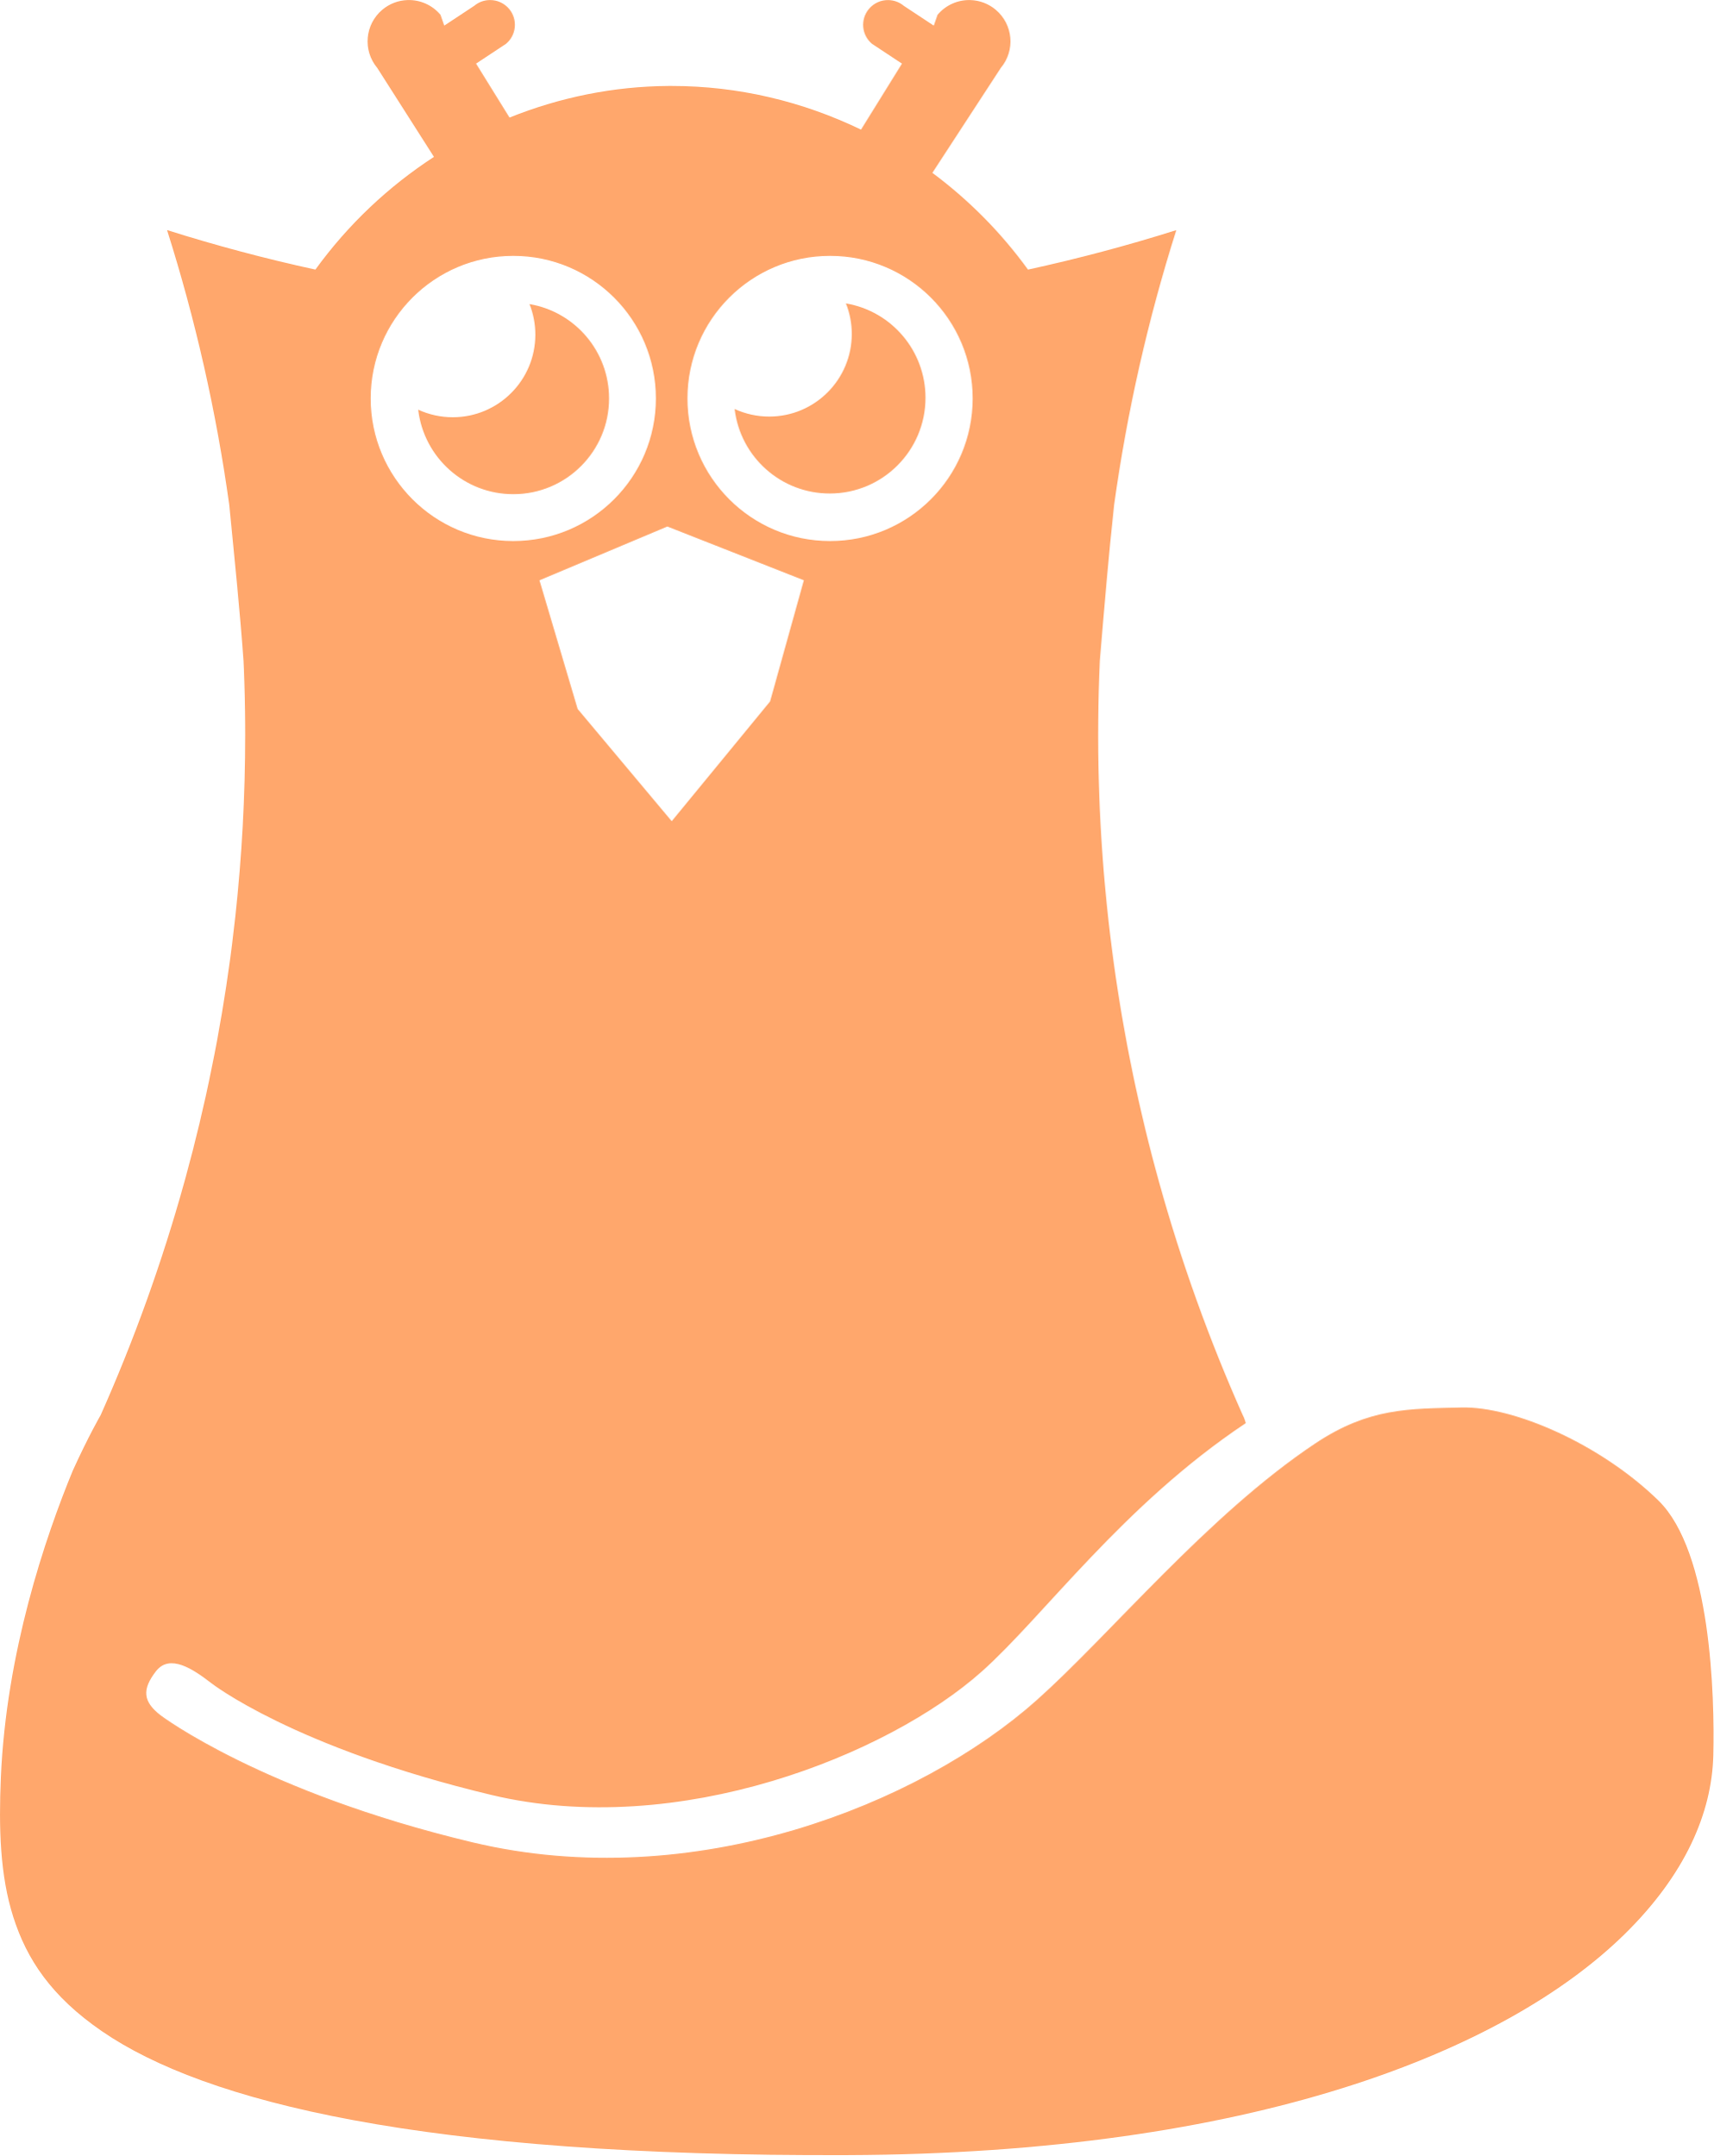
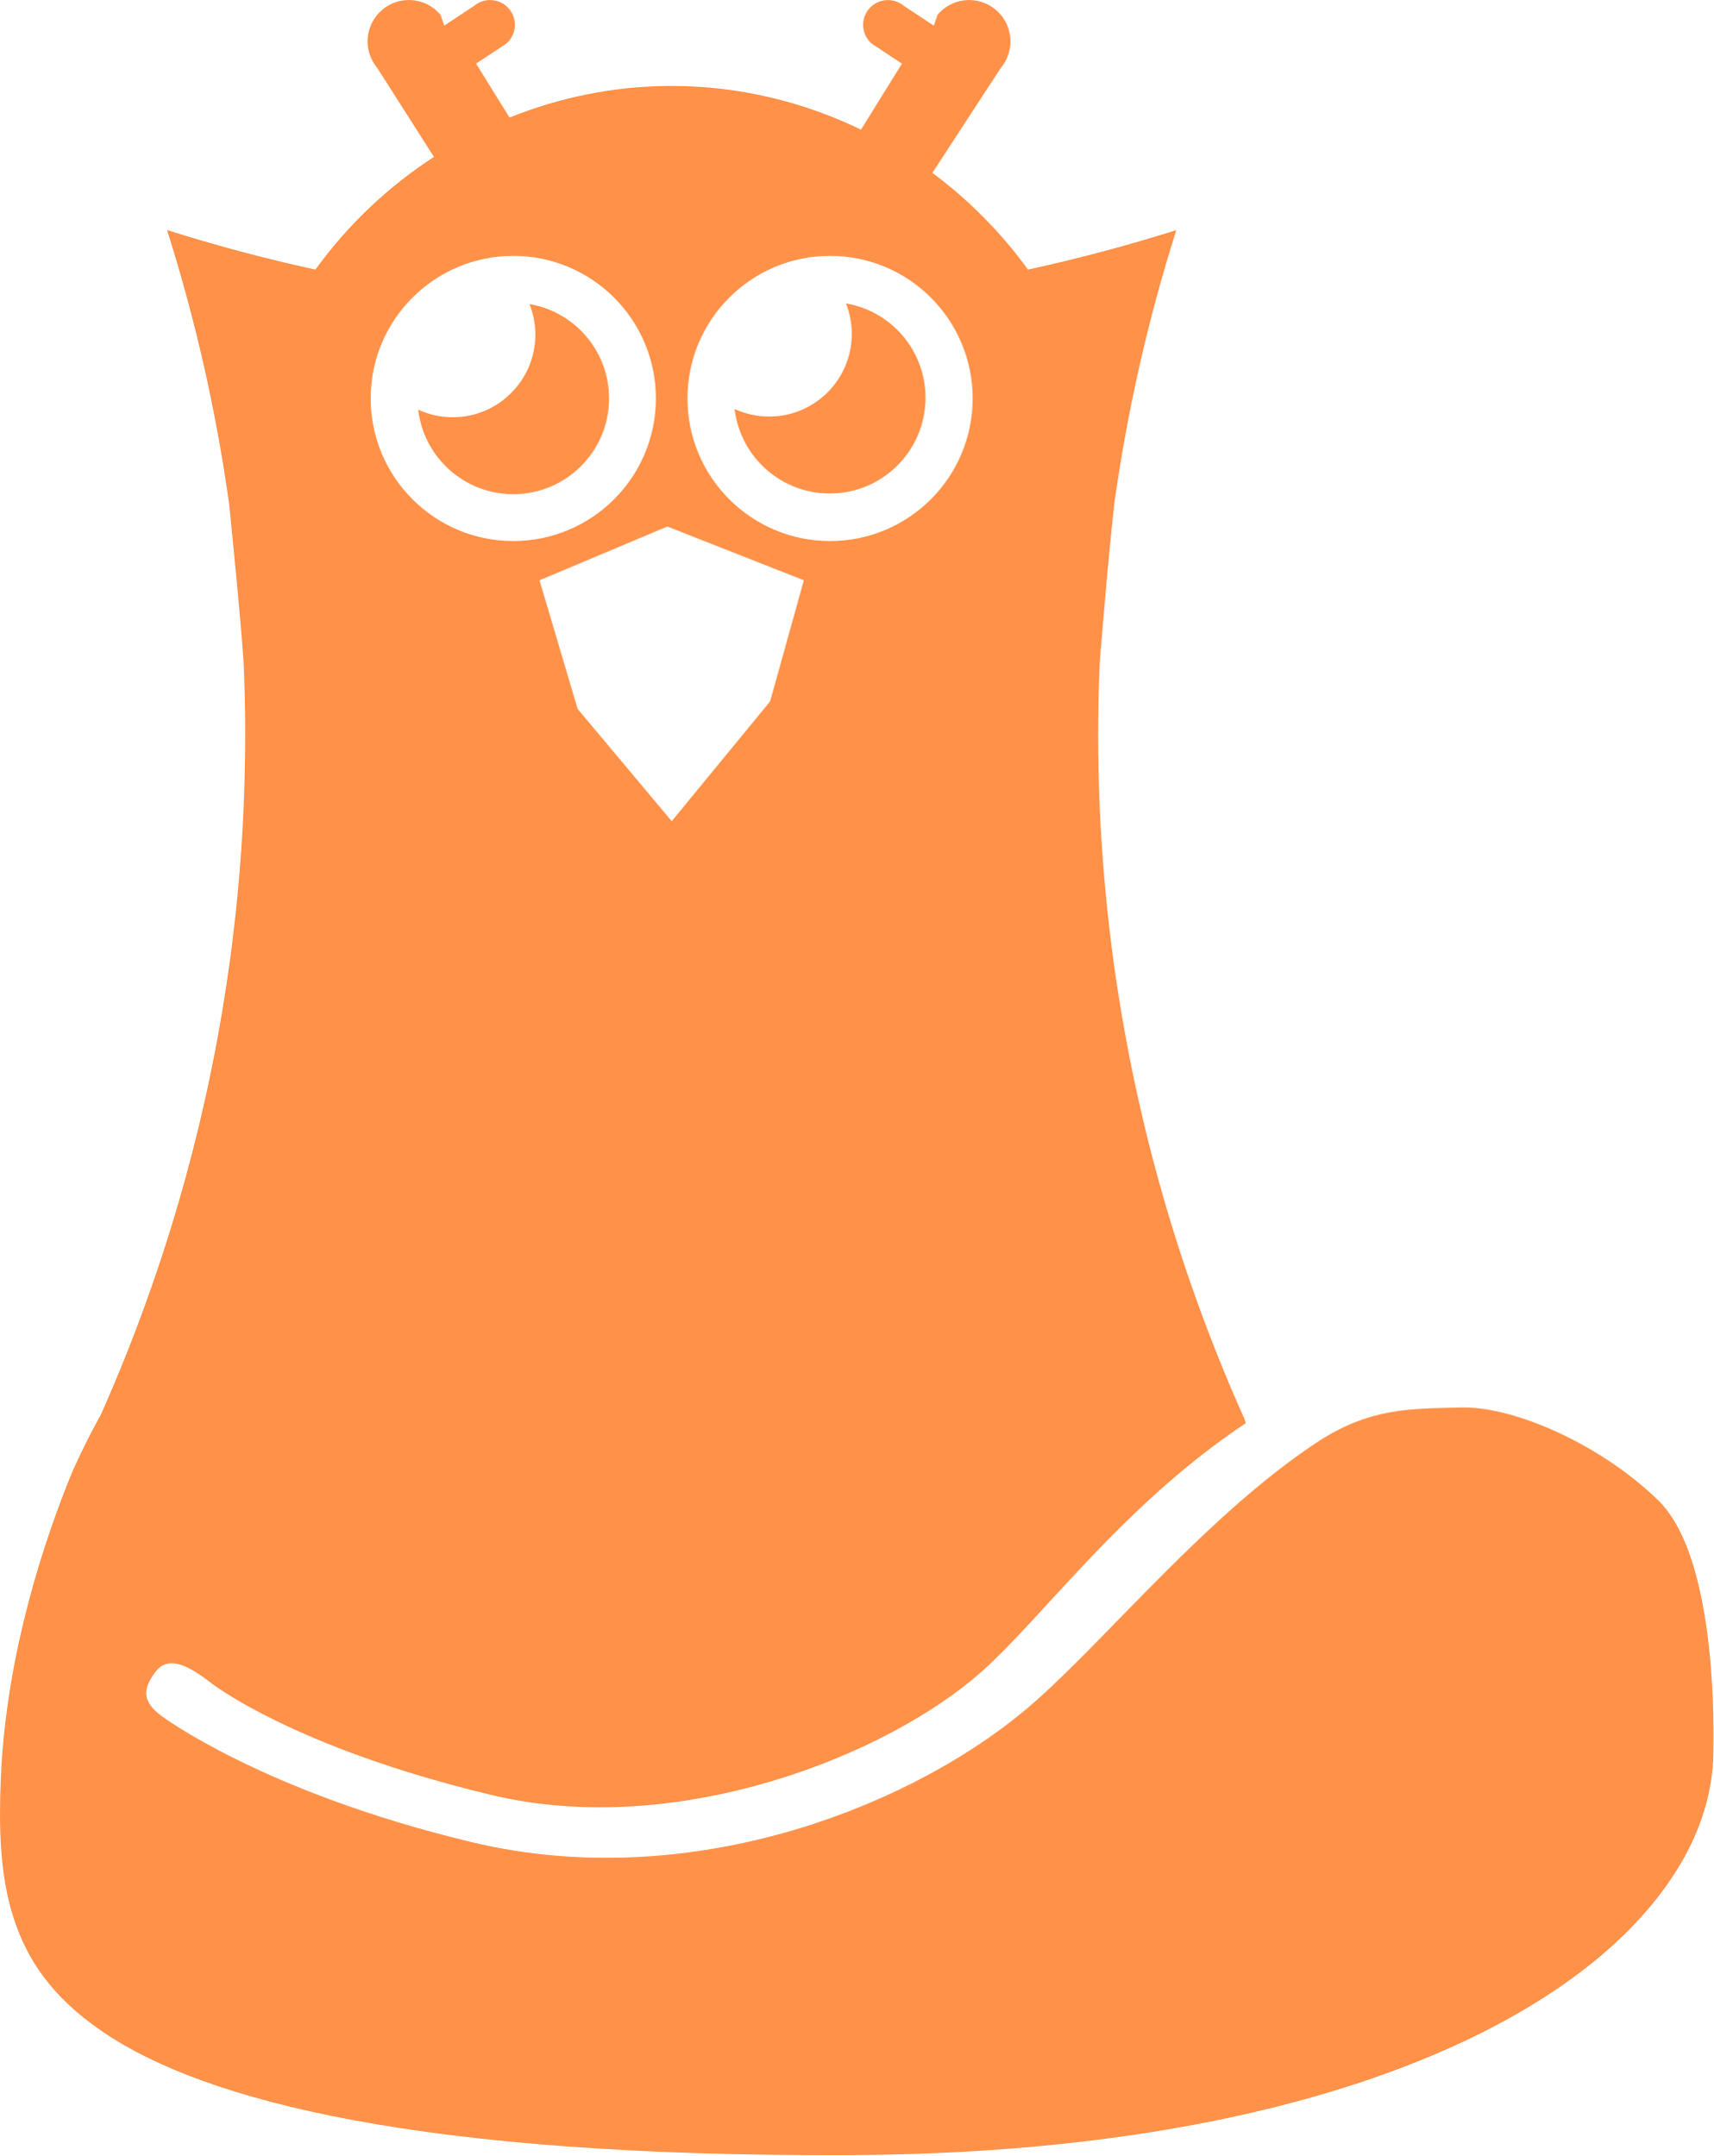
<svg xmlns="http://www.w3.org/2000/svg" version="1.1" id="svg2480" width="103.724" height="130.472" viewBox="0 0 103.724 130.472">
  <defs id="defs2484" />
  <g id="g2488" transform="translate(96.93645,-8.641306)">
-     <g id="g900" style="fill:#ff7f2a;fill-opacity:0.691">
-       <path id="path2492-3" style="fill:#ff7f2a;fill-opacity:0.691;stroke:none;stroke-width:1.002;stroke-linecap:round" d="m -72.266,8.643 v 0.002 c -0.56,0.018 -1.098,0.224 -1.527,0.584 -1.058,0.887 -1.197,2.463 -0.311,3.521 l 3.434,5.389 c -2.744,1.785 -5.188,4.079 -7.176,6.822 -3.029,-0.66 -6.025,-1.458 -8.98,-2.393 1.72,5.427 2.979,10.989 3.764,16.627 0.324,3.296 0.652,6.478 0.865,9.449 0.007,0.14 0.013,0.28 0.02,0.42 l 0.004,0.094 0.006,0.191 c 0.008,0.218 0.016,0.436 0.023,0.654 0.008,0.251 0.015,0.501 0.021,0.752 l 0.002,0.092 c 0.005,0.251 0.01,0.501 0.014,0.752 l 0.002,0.094 c 0.004,0.251 0.006,0.501 0.008,0.752 10e-4,0.234 0.002,0.467 0.002,0.701 -2.2e-4,3.667 -0.2,7.331 -0.598,10.977 -0.061,0.561 -0.127,1.122 -0.197,1.682 -0.035,0.279 -0.072,0.559 -0.109,0.838 -0.075,0.559 -0.155,1.118 -0.24,1.676 -0.085,0.558 -0.174,1.115 -0.268,1.672 -0.094,0.556 -0.192,1.112 -0.295,1.666 -0.052,0.277 -0.104,0.554 -0.158,0.83 -0.108,0.554 -0.221,1.106 -0.338,1.658 -0.058,0.276 -0.117,0.552 -0.178,0.828 -0.122,0.551 -0.248,1.1 -0.379,1.648 -0.131,0.549 -0.266,1.096 -0.406,1.643 -0.14,0.546 -0.285,1.091 -0.434,1.635 v 0.002 c -0.029,0.103 -0.057,0.206 -0.086,0.309 -1.337,4.818 -3.029,9.531 -5.062,14.1 0,0 -0.735,1.262 -1.691,3.369 -1.676,4.069 -4.022,10.994 -4.35,18.564 -0.132,3.059 -0.055,5.937 0.756,8.467 0.811,2.53 2.272,4.784 5.377,6.914 6.21,4.259 19.384,7.589 45.121,7.488 24.367,-0.096 39.762,-6.227 47.043,-13.383 3.641,-3.578 5.278,-7.32 5.361,-10.84 0.084,-3.52 -0.129,-12.294 -3.328,-15.41 -3.511,-3.421 -8.769,-5.707 -11.924,-5.627 -3.154,0.08 -5.578,0.002 -8.836,2.172 -6.516,4.341 -12.428,11.588 -16.873,15.549 -7.052,6.283 -20.742,11.807 -34.158,8.602 -12.729,-3.041 -18.859,-7.68 -18.859,-7.68 -1.094,-0.842 -1.141,-1.574 -0.299,-2.668 0.843,-1.094 2.254,-0.135 3.348,0.707 0,0 4.975,3.911 16.973,6.777 11.31,2.703 24.023,-2.439 29.67,-7.471 3.75,-3.341 8.53,-10.074 15.986,-15.041 0,0 -0.081,-0.315 -0.188,-0.496 -2.033,-4.568 -3.724,-9.28 -5.061,-14.098 -0.075,-0.272 -0.15,-0.544 -0.223,-0.816 -0.073,-0.272 -0.146,-0.545 -0.217,-0.818 -0.071,-0.273 -0.14,-0.547 -0.209,-0.82 -0.068,-0.273 -0.135,-0.547 -0.201,-0.82 -0.066,-0.274 -0.131,-0.549 -0.195,-0.824 -0.064,-0.273 -0.126,-0.547 -0.188,-0.82 l -0.002,-0.006 c -0.062,-0.274 -0.122,-0.549 -0.182,-0.824 -0.059,-0.276 -0.117,-0.552 -0.174,-0.828 -0.057,-0.276 -0.113,-0.552 -0.168,-0.828 -0.055,-0.277 -0.109,-0.554 -0.162,-0.832 -0.052,-0.277 -0.103,-0.554 -0.152,-0.832 -0.029,-0.16 -0.058,-0.32 -0.086,-0.48 -0.033,-0.187 -0.066,-0.375 -0.098,-0.562 -0.035,-0.208 -0.07,-0.417 -0.104,-0.625 -0.045,-0.278 -0.09,-0.556 -0.133,-0.834 -0.043,-0.279 -0.086,-0.558 -0.127,-0.838 -0.041,-0.279 -0.081,-0.558 -0.119,-0.838 -0.038,-0.279 -0.075,-0.558 -0.111,-0.838 -0.036,-0.28 -0.071,-0.56 -0.105,-0.84 -0.034,-0.28 -0.066,-0.56 -0.098,-0.84 -0.021,-0.191 -0.042,-0.383 -0.062,-0.574 -0.018,-0.168 -0.036,-0.336 -0.053,-0.504 -0.028,-0.276 -0.054,-0.552 -0.08,-0.828 -0.015,-0.163 -0.03,-0.327 -0.045,-0.49 l -0.012,-0.133 c -0.018,-0.2 -0.034,-0.4 -0.051,-0.6 -0.012,-0.154 -0.024,-0.307 -0.035,-0.461 l -0.004,-0.047 c -0.019,-0.256 -0.037,-0.512 -0.055,-0.768 -0.015,-0.217 -0.029,-0.435 -0.043,-0.652 -0.018,-0.282 -0.034,-0.564 -0.049,-0.846 -0.01,-0.194 -0.02,-0.388 -0.029,-0.582 -0.007,-0.147 -0.015,-0.294 -0.021,-0.441 -0.009,-0.222 -0.018,-0.444 -0.025,-0.666 -0.01,-0.282 -0.019,-0.564 -0.027,-0.846 -0.006,-0.206 -0.011,-0.413 -0.016,-0.619 -0.004,-0.151 -0.007,-0.302 -0.01,-0.453 v -0.035 c -0.005,-0.259 -0.009,-0.518 -0.012,-0.777 v -0.178 c -0.002,-0.238 -0.003,-0.475 -0.004,-0.713 v -0.08 c 1.2e-4,-0.282 9.07e-4,-0.564 0.004,-0.846 0.01,-1.217 0.042,-2.434 0.096,-3.65 v -0.002 c 0.293,-3.498 0.533,-6.372 0.867,-9.449 0.785,-5.64 2.044,-11.203 3.764,-16.631 -2.955,0.934 -5.951,1.731 -8.979,2.391 -1.646,-2.271 -3.606,-4.234 -5.787,-5.857 l 4.143,-6.354 c 0.887,-1.058 0.747,-2.635 -0.311,-3.521 -0.429,-0.36 -0.967,-0.566 -1.527,-0.584 -0.766,-0.024 -1.501,0.305 -1.994,0.893 l -0.227,0.654 -1.812,-1.197 c -0.263,-0.22 -0.593,-0.343 -0.936,-0.35 -0.453,-0.009 -0.886,0.188 -1.178,0.535 -0.532,0.635 -0.449,1.581 0.186,2.113 l 1.814,1.199 -2.479,3.996 c -3.539,-1.712 -7.441,-2.644 -11.461,-2.645 -0.063,-2.3e-4 -0.126,-2.3e-4 -0.189,0 -3.34,0.024 -6.596,0.694 -9.627,1.914 l -2.025,-3.266 1.814,-1.199 c 0.635,-0.532 0.718,-1.478 0.186,-2.113 -0.292,-0.347 -0.724,-0.544 -1.178,-0.535 -0.343,0.006 -0.673,0.13 -0.936,0.35 l -1.812,1.197 -0.227,-0.654 c -0.493,-0.588 -1.228,-0.917 -1.994,-0.893 z m 6.4,15.488 c 4.766,5.5e-4 8.63,3.864 8.631,8.631 5.4e-4,4.767 -3.864,8.632 -8.631,8.633 -4.768,5.3e-4 -8.633,-3.865 -8.633,-8.633 5.5e-4,-4.767 3.866,-8.631 8.633,-8.631 z m 19.174,0 c 4.767,-5.3e-4 8.632,3.864 8.633,8.631 5.3e-4,4.768 -3.865,8.633 -8.633,8.633 -4.767,-5.5e-4 -8.631,-3.866 -8.631,-8.633 5.5e-4,-4.766 3.864,-8.63 8.631,-8.631 z m -9.848,16.385 8.262,3.254 -2.043,7.334 -5.955,7.252 -5.695,-6.795 -2.311,-7.789 z" />
-       <g id="g894" style="fill:#ff7f2a;fill-opacity:0.691">
-         <path id="path2669-9-6" style="font-variation-settings:normal;vector-effect:none;fill:#ff7f2a;fill-opacity:0.691;stroke:none;stroke-width:0.517;stroke-linecap:round;stroke-linejoin:miter;stroke-miterlimit:4;stroke-dasharray:none;stroke-dashoffset:0;stroke-opacity:1;stop-color:#000000" d="m -64.887,27.048 a 5,5 0 0 1 0.355,1.852 5,5 0 0 1 -5,5 5,5 0 0 1 -2.092,-0.459 5.797,5.797 0 0 0 5.758,5.117 5.797,5.797 0 0 0 5.797,-5.797 5.797,5.797 0 0 0 -4.818,-5.713 z" />
-         <path id="path2669-9-0-7" style="font-variation-settings:normal;vector-effect:none;fill:#ff7f2a;fill-opacity:0.691;stroke:none;stroke-width:0.517;stroke-linecap:round;stroke-linejoin:miter;stroke-miterlimit:4;stroke-dasharray:none;stroke-dashoffset:0;stroke-opacity:1;stop-color:#000000" d="m -45.732,27.007 a 5,5 0 0 1 0.355,1.852 5,5 0 0 1 -5,5 5,5 0 0 1 -2.092,-0.459 5.797,5.797 0 0 0 5.758,5.117 5.797,5.797 0 0 0 5.797,-5.797 5.797,5.797 0 0 0 -4.818,-5.713 z" />
+     <g id="g900" style="fill:#ff9148;fill-opacity:1">
+       <path id="path2492-3" style="fill:#ff9148;fill-opacity:1;stroke:none;stroke-width:1.002;stroke-linecap:round" d="m -72.266,8.643 v 0.002 c -0.56,0.018 -1.098,0.224 -1.527,0.584 -1.058,0.887 -1.197,2.463 -0.311,3.521 l 3.434,5.389 c -2.744,1.785 -5.188,4.079 -7.176,6.822 -3.029,-0.66 -6.025,-1.458 -8.98,-2.393 1.72,5.427 2.979,10.989 3.764,16.627 0.324,3.296 0.652,6.478 0.865,9.449 0.007,0.14 0.013,0.28 0.02,0.42 l 0.004,0.094 0.006,0.191 c 0.008,0.218 0.016,0.436 0.023,0.654 0.008,0.251 0.015,0.501 0.021,0.752 l 0.002,0.092 c 0.005,0.251 0.01,0.501 0.014,0.752 l 0.002,0.094 c 0.004,0.251 0.006,0.501 0.008,0.752 10e-4,0.234 0.002,0.467 0.002,0.701 -2.2e-4,3.667 -0.2,7.331 -0.598,10.977 -0.061,0.561 -0.127,1.122 -0.197,1.682 -0.035,0.279 -0.072,0.559 -0.109,0.838 -0.075,0.559 -0.155,1.118 -0.24,1.676 -0.085,0.558 -0.174,1.115 -0.268,1.672 -0.094,0.556 -0.192,1.112 -0.295,1.666 -0.052,0.277 -0.104,0.554 -0.158,0.83 -0.108,0.554 -0.221,1.106 -0.338,1.658 -0.058,0.276 -0.117,0.552 -0.178,0.828 -0.122,0.551 -0.248,1.1 -0.379,1.648 -0.131,0.549 -0.266,1.096 -0.406,1.643 -0.14,0.546 -0.285,1.091 -0.434,1.635 v 0.002 c -0.029,0.103 -0.057,0.206 -0.086,0.309 -1.337,4.818 -3.029,9.531 -5.062,14.1 0,0 -0.735,1.262 -1.691,3.369 -1.676,4.069 -4.022,10.994 -4.35,18.564 -0.132,3.059 -0.055,5.937 0.756,8.467 0.811,2.53 2.272,4.784 5.377,6.914 6.21,4.259 19.384,7.589 45.121,7.488 24.367,-0.096 39.762,-6.227 47.043,-13.383 3.641,-3.578 5.278,-7.32 5.361,-10.84 0.084,-3.52 -0.129,-12.294 -3.328,-15.41 -3.511,-3.421 -8.769,-5.707 -11.924,-5.627 -3.154,0.08 -5.578,0.002 -8.836,2.172 -6.516,4.341 -12.428,11.588 -16.873,15.549 -7.052,6.283 -20.742,11.807 -34.158,8.602 -12.729,-3.041 -18.859,-7.68 -18.859,-7.68 -1.094,-0.842 -1.141,-1.574 -0.299,-2.668 0.843,-1.094 2.254,-0.135 3.348,0.707 0,0 4.975,3.911 16.973,6.777 11.31,2.703 24.023,-2.439 29.67,-7.471 3.75,-3.341 8.53,-10.074 15.986,-15.041 0,0 -0.081,-0.315 -0.188,-0.496 -2.033,-4.568 -3.724,-9.28 -5.061,-14.098 -0.075,-0.272 -0.15,-0.544 -0.223,-0.816 -0.073,-0.272 -0.146,-0.545 -0.217,-0.818 -0.071,-0.273 -0.14,-0.547 -0.209,-0.82 -0.068,-0.273 -0.135,-0.547 -0.201,-0.82 -0.066,-0.274 -0.131,-0.549 -0.195,-0.824 -0.064,-0.273 -0.126,-0.547 -0.188,-0.82 l -0.002,-0.006 c -0.062,-0.274 -0.122,-0.549 -0.182,-0.824 -0.059,-0.276 -0.117,-0.552 -0.174,-0.828 -0.057,-0.276 -0.113,-0.552 -0.168,-0.828 -0.055,-0.277 -0.109,-0.554 -0.162,-0.832 -0.052,-0.277 -0.103,-0.554 -0.152,-0.832 -0.029,-0.16 -0.058,-0.32 -0.086,-0.48 -0.033,-0.187 -0.066,-0.375 -0.098,-0.562 -0.035,-0.208 -0.07,-0.417 -0.104,-0.625 -0.045,-0.278 -0.09,-0.556 -0.133,-0.834 -0.043,-0.279 -0.086,-0.558 -0.127,-0.838 -0.041,-0.279 -0.081,-0.558 -0.119,-0.838 -0.038,-0.279 -0.075,-0.558 -0.111,-0.838 -0.036,-0.28 -0.071,-0.56 -0.105,-0.84 -0.034,-0.28 -0.066,-0.56 -0.098,-0.84 -0.021,-0.191 -0.042,-0.383 -0.062,-0.574 -0.018,-0.168 -0.036,-0.336 -0.053,-0.504 -0.028,-0.276 -0.054,-0.552 -0.08,-0.828 -0.015,-0.163 -0.03,-0.327 -0.045,-0.49 l -0.012,-0.133 c -0.018,-0.2 -0.034,-0.4 -0.051,-0.6 -0.012,-0.154 -0.024,-0.307 -0.035,-0.461 l -0.004,-0.047 c -0.019,-0.256 -0.037,-0.512 -0.055,-0.768 -0.015,-0.217 -0.029,-0.435 -0.043,-0.652 -0.018,-0.282 -0.034,-0.564 -0.049,-0.846 -0.01,-0.194 -0.02,-0.388 -0.029,-0.582 -0.007,-0.147 -0.015,-0.294 -0.021,-0.441 -0.009,-0.222 -0.018,-0.444 -0.025,-0.666 -0.01,-0.282 -0.019,-0.564 -0.027,-0.846 -0.006,-0.206 -0.011,-0.413 -0.016,-0.619 -0.004,-0.151 -0.007,-0.302 -0.01,-0.453 v -0.035 c -0.005,-0.259 -0.009,-0.518 -0.012,-0.777 v -0.178 c -0.002,-0.238 -0.003,-0.475 -0.004,-0.713 v -0.08 c 1.2e-4,-0.282 9.07e-4,-0.564 0.004,-0.846 0.01,-1.217 0.042,-2.434 0.096,-3.65 v -0.002 c 0.293,-3.498 0.533,-6.372 0.867,-9.449 0.785,-5.64 2.044,-11.203 3.764,-16.631 -2.955,0.934 -5.951,1.731 -8.979,2.391 -1.646,-2.271 -3.606,-4.234 -5.787,-5.857 l 4.143,-6.354 c 0.887,-1.058 0.747,-2.635 -0.311,-3.521 -0.429,-0.36 -0.967,-0.566 -1.527,-0.584 -0.766,-0.024 -1.501,0.305 -1.994,0.893 l -0.227,0.654 -1.812,-1.197 c -0.263,-0.22 -0.593,-0.343 -0.936,-0.35 -0.453,-0.009 -0.886,0.188 -1.178,0.535 -0.532,0.635 -0.449,1.581 0.186,2.113 l 1.814,1.199 -2.479,3.996 c -3.539,-1.712 -7.441,-2.644 -11.461,-2.645 -0.063,-2.3e-4 -0.126,-2.3e-4 -0.189,0 -3.34,0.024 -6.596,0.694 -9.627,1.914 l -2.025,-3.266 1.814,-1.199 c 0.635,-0.532 0.718,-1.478 0.186,-2.113 -0.292,-0.347 -0.724,-0.544 -1.178,-0.535 -0.343,0.006 -0.673,0.13 -0.936,0.35 l -1.812,1.197 -0.227,-0.654 c -0.493,-0.588 -1.228,-0.917 -1.994,-0.893 z m 6.4,15.488 c 4.766,5.5e-4 8.63,3.864 8.631,8.631 5.4e-4,4.767 -3.864,8.632 -8.631,8.633 -4.768,5.3e-4 -8.633,-3.865 -8.633,-8.633 5.5e-4,-4.767 3.866,-8.631 8.633,-8.631 z m 19.174,0 c 4.767,-5.3e-4 8.632,3.864 8.633,8.631 5.3e-4,4.768 -3.865,8.633 -8.633,8.633 -4.767,-5.5e-4 -8.631,-3.866 -8.631,-8.633 5.5e-4,-4.766 3.864,-8.63 8.631,-8.631 z m -9.848,16.385 8.262,3.254 -2.043,7.334 -5.955,7.252 -5.695,-6.795 -2.311,-7.789 z" />
+       <g id="g894" style="fill:#ff9148;fill-opacity:1">
+         <path id="path2669-9-6" style="font-variation-settings:normal;vector-effect:none;fill:#ff9148;fill-opacity:1;stroke:none;stroke-width:0.517;stroke-linecap:round;stroke-linejoin:miter;stroke-miterlimit:4;stroke-dasharray:none;stroke-dashoffset:0;stroke-opacity:1;stop-color:#000000" d="m -64.887,27.048 a 5,5 0 0 1 0.355,1.852 5,5 0 0 1 -5,5 5,5 0 0 1 -2.092,-0.459 5.797,5.797 0 0 0 5.758,5.117 5.797,5.797 0 0 0 5.797,-5.797 5.797,5.797 0 0 0 -4.818,-5.713 z" />
+         <path id="path2669-9-0-7" style="font-variation-settings:normal;vector-effect:none;fill:#ff9148;fill-opacity:1;stroke:none;stroke-width:0.517;stroke-linecap:round;stroke-linejoin:miter;stroke-miterlimit:4;stroke-dasharray:none;stroke-dashoffset:0;stroke-opacity:1;stop-color:#000000" d="m -45.732,27.007 a 5,5 0 0 1 0.355,1.852 5,5 0 0 1 -5,5 5,5 0 0 1 -2.092,-0.459 5.797,5.797 0 0 0 5.758,5.117 5.797,5.797 0 0 0 5.797,-5.797 5.797,5.797 0 0 0 -4.818,-5.713 z" />
      </g>
    </g>
  </g>
</svg>
